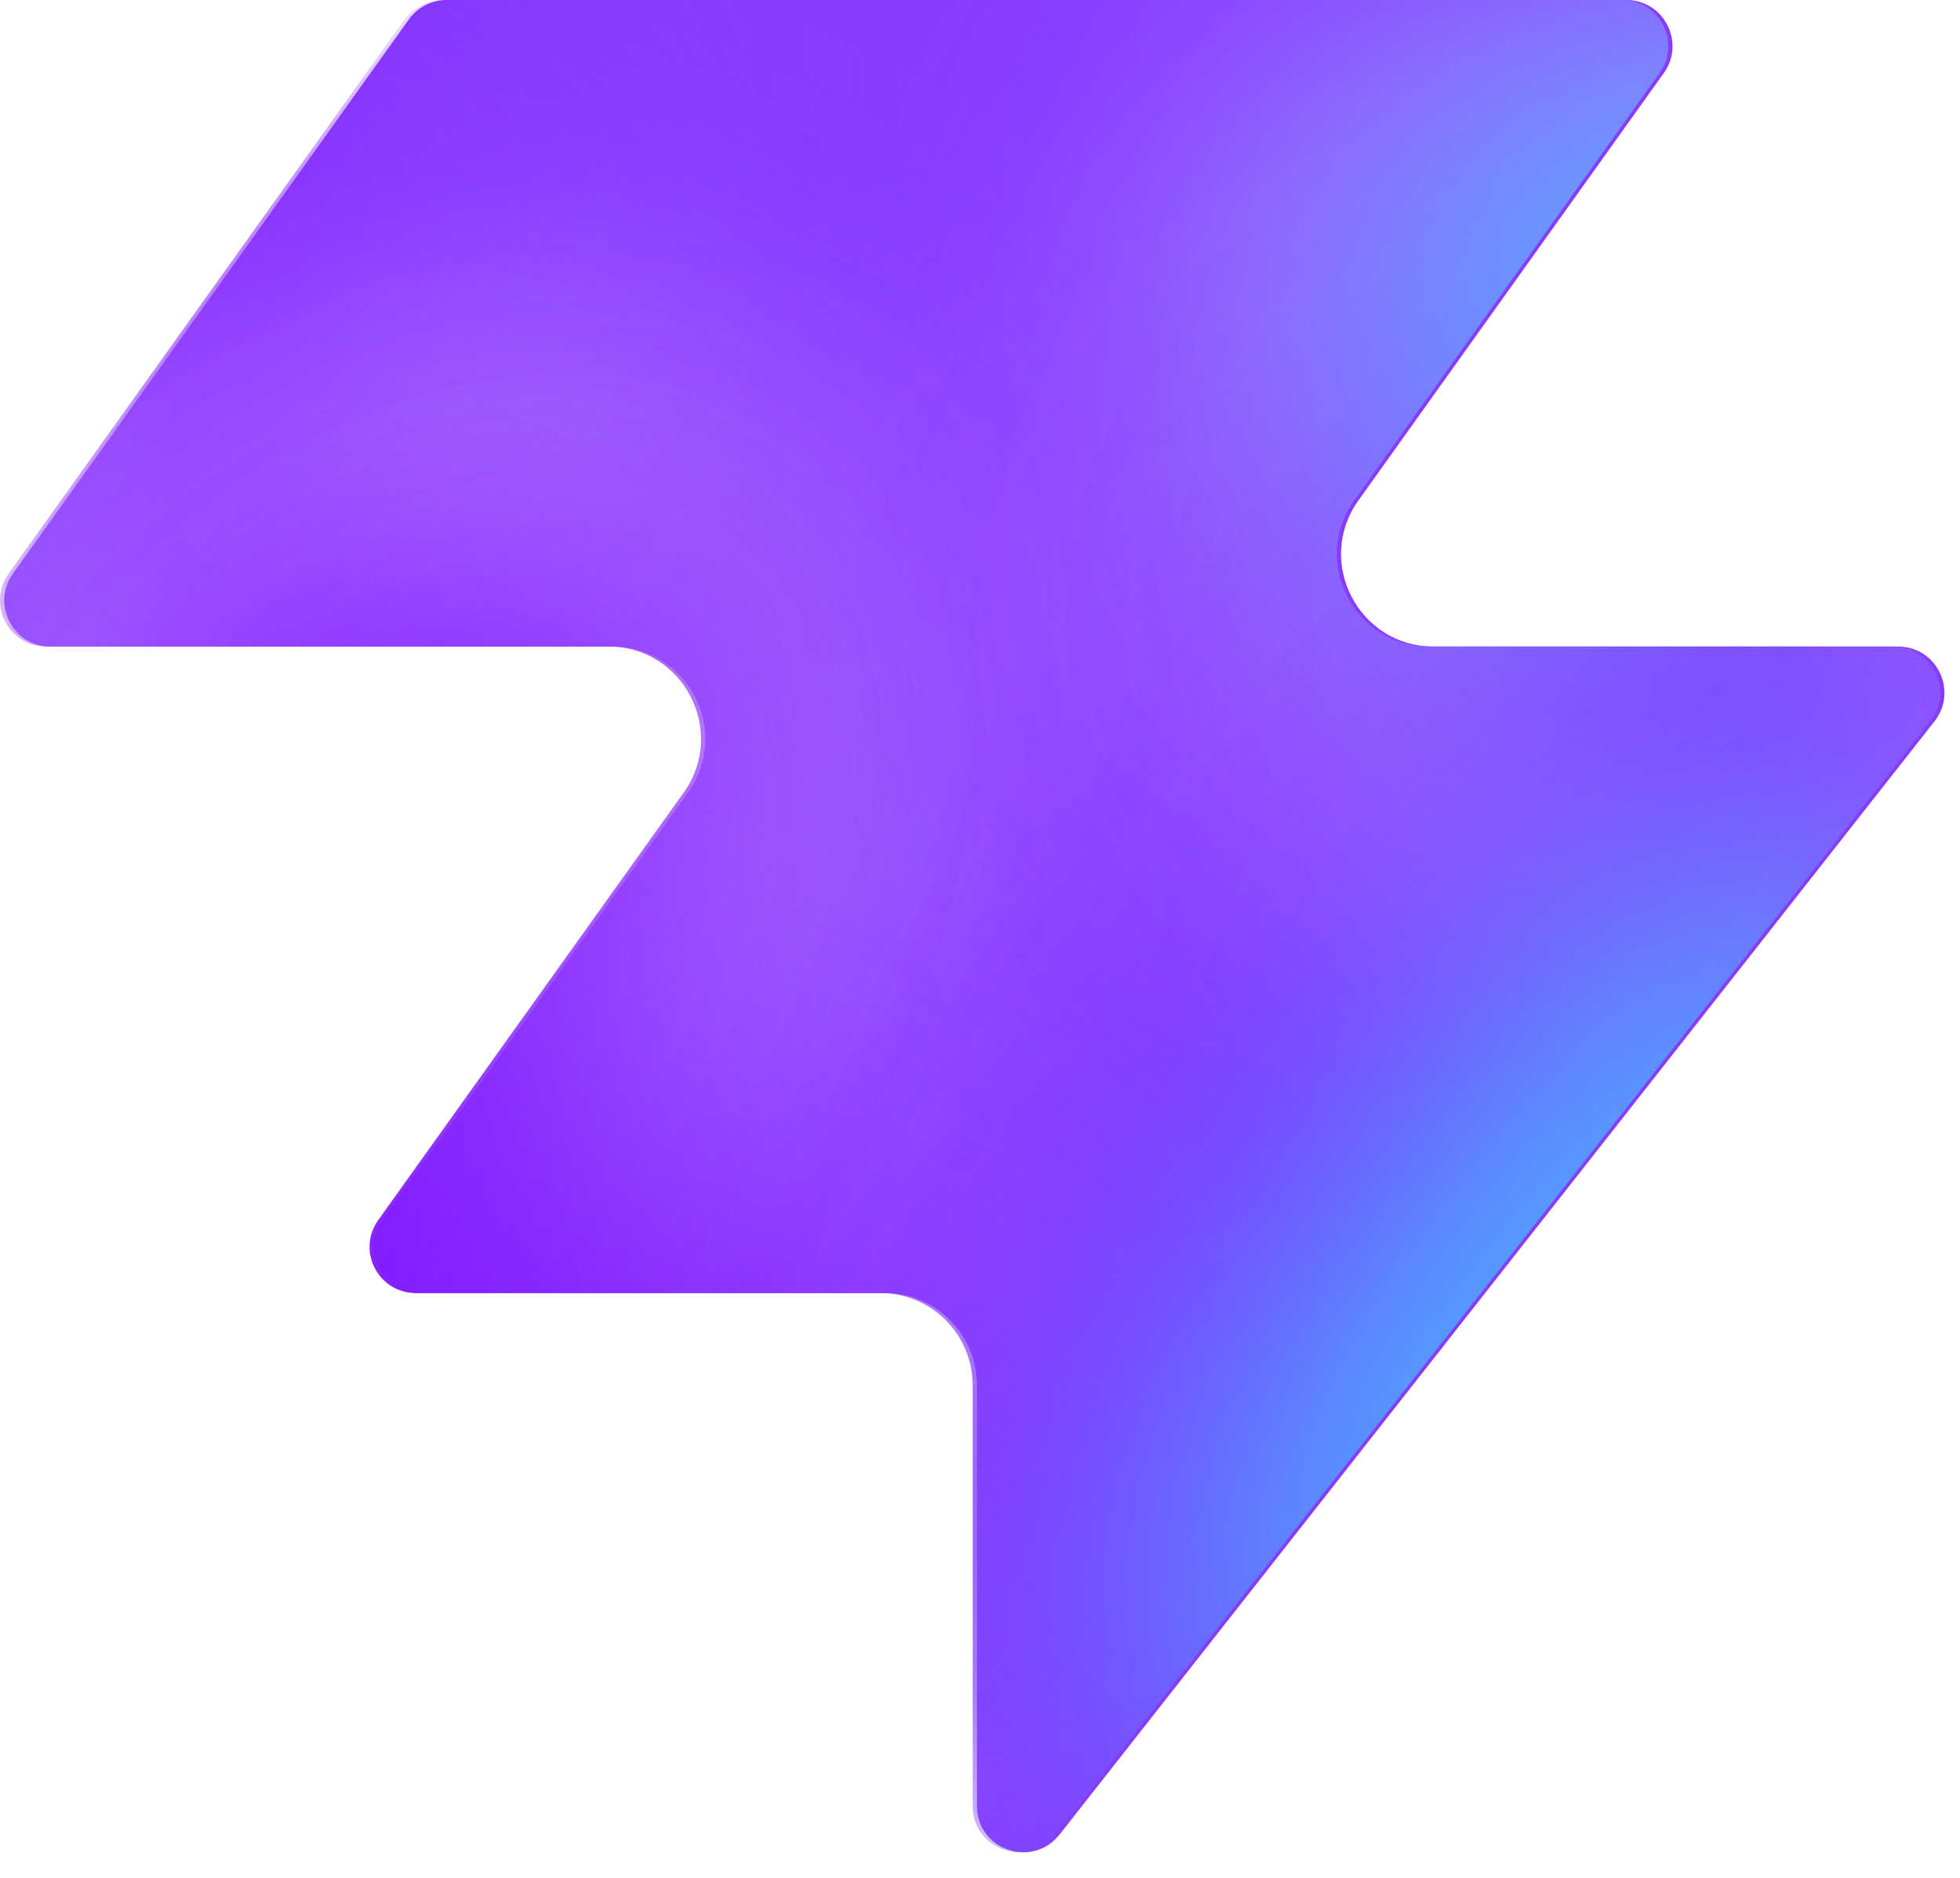
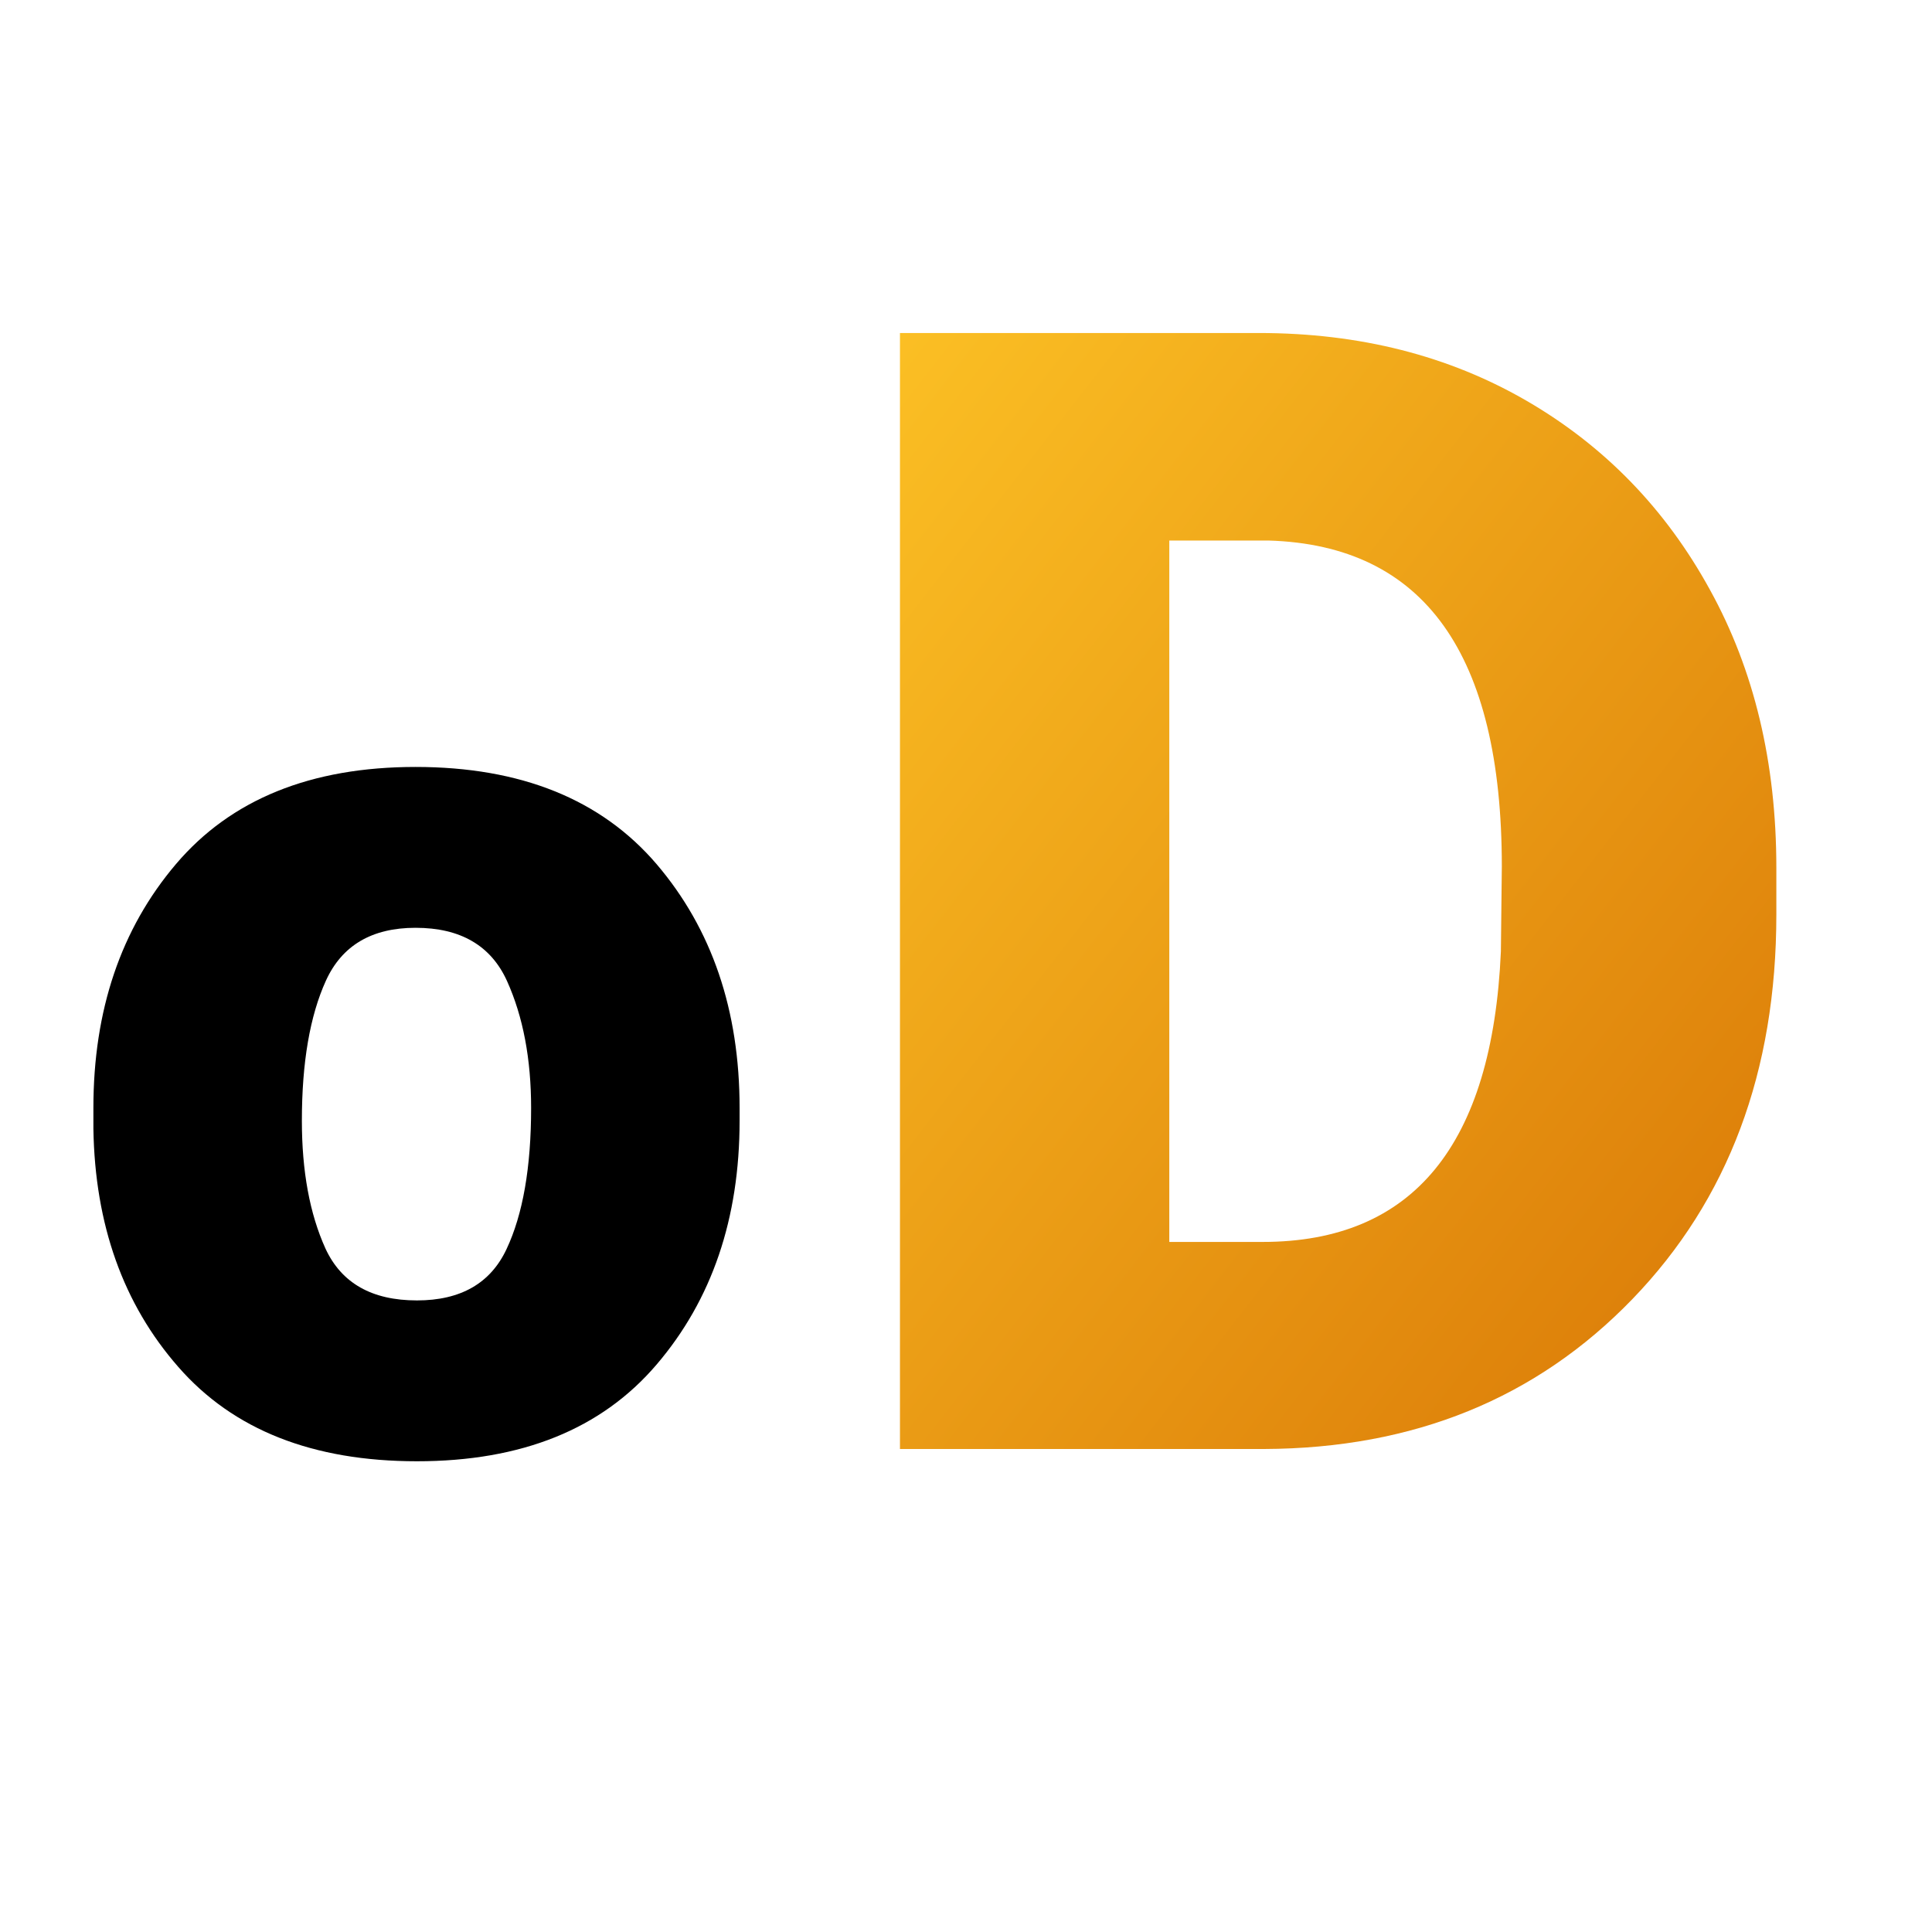
- <svg xmlns="http://www.w3.org/2000/svg" width="48" height="46" fill="none" viewBox="0 0 48 46">
-   <path fill="#863bff" d="M25.946 44.938c-.664.845-2.021.375-2.021-.698V33.937a2.26 2.26 0 0 0-2.262-2.262H10.287c-.92 0-1.456-1.04-.92-1.788l7.48-10.471c1.07-1.497 0-3.578-1.842-3.578H1.237c-.92 0-1.456-1.04-.92-1.788L10.013.474c.214-.297.556-.474.92-.474h28.894c.92 0 1.456 1.04.92 1.788l-7.48 10.471c-1.07 1.498 0 3.579 1.842 3.579h11.377c.943 0 1.473 1.088.89 1.83L25.947 44.94z" style="fill:#863bff;fill:color(display-p3 .525 .23 1);fill-opacity:1" />
-   <mask id="a" width="48" height="46" x="0" y="0" maskUnits="userSpaceOnUse" style="mask-type:alpha">
-     <path fill="#000" d="M25.842 44.938c-.664.844-2.021.375-2.021-.698V33.937a2.26 2.26 0 0 0-2.262-2.262H10.183c-.92 0-1.456-1.04-.92-1.788l7.48-10.471c1.07-1.498 0-3.579-1.842-3.579H1.133c-.92 0-1.456-1.04-.92-1.787L9.91.473c.214-.297.556-.474.92-.474h28.894c.92 0 1.456 1.04.92 1.788l-7.48 10.471c-1.07 1.498 0 3.578 1.842 3.578h11.377c.943 0 1.473 1.088.89 1.832L25.843 44.94z" style="fill:#000;fill-opacity:1" />
-   </mask>
-   <g mask="url(#a)">
-     <g filter="url(#b)">
-       <ellipse cx="5.508" cy="14.704" fill="#ede6ff" rx="5.508" ry="14.704" style="fill:#ede6ff;fill:color(display-p3 .927 .903 1);fill-opacity:1" transform="matrix(.00324 1 1 -.00324 -4.47 31.516)" />
-     </g>
-     <g filter="url(#c)">
-       <ellipse cx="10.399" cy="29.851" fill="#ede6ff" rx="10.399" ry="29.851" style="fill:#ede6ff;fill:color(display-p3 .927 .903 1);fill-opacity:1" transform="matrix(.00324 1 1 -.00324 -39.328 7.883)" />
-     </g>
-     <g filter="url(#d)">
-       <ellipse cx="5.508" cy="30.487" fill="#7e14ff" rx="5.508" ry="30.487" style="fill:#7e14ff;fill:color(display-p3 .492 .077 1);fill-opacity:1" transform="rotate(89.814 -25.913 -14.639)scale(1 -1)" />
-     </g>
-     <g filter="url(#e)">
-       <ellipse cx="5.508" cy="30.599" fill="#7e14ff" rx="5.508" ry="30.599" style="fill:#7e14ff;fill:color(display-p3 .492 .077 1);fill-opacity:1" transform="rotate(89.814 -32.644 -3.334)scale(1 -1)" />
-     </g>
-     <g filter="url(#f)">
-       <ellipse cx="5.508" cy="30.599" fill="#7e14ff" rx="5.508" ry="30.599" style="fill:#7e14ff;fill:color(display-p3 .492 .077 1);fill-opacity:1" transform="matrix(.00324 1 1 -.00324 -34.34 30.47)" />
-     </g>
-     <g filter="url(#g)">
-       <ellipse cx="14.072" cy="22.078" fill="#ede6ff" rx="14.072" ry="22.078" style="fill:#ede6ff;fill:color(display-p3 .927 .903 1);fill-opacity:1" transform="rotate(93.35 24.506 48.493)scale(-1 1)" />
-     </g>
-     <g filter="url(#h)">
-       <ellipse cx="3.47" cy="21.501" fill="#7e14ff" rx="3.47" ry="21.501" style="fill:#7e14ff;fill:color(display-p3 .492 .077 1);fill-opacity:1" transform="rotate(89.009 28.708 47.59)scale(-1 1)" />
-     </g>
-     <g filter="url(#i)">
-       <ellipse cx="3.47" cy="21.501" fill="#7e14ff" rx="3.47" ry="21.501" style="fill:#7e14ff;fill:color(display-p3 .492 .077 1);fill-opacity:1" transform="rotate(89.009 28.708 47.59)scale(-1 1)" />
-     </g>
-     <g filter="url(#j)">
-       <ellipse cx=".387" cy="8.972" fill="#7e14ff" rx="4.407" ry="29.108" style="fill:#7e14ff;fill:color(display-p3 .492 .077 1);fill-opacity:1" transform="rotate(39.51 .387 8.972)" />
-     </g>
-     <g filter="url(#k)">
-       <ellipse cx="47.523" cy="-6.092" fill="#7e14ff" rx="4.407" ry="29.108" style="fill:#7e14ff;fill:color(display-p3 .492 .077 1);fill-opacity:1" transform="rotate(37.892 47.523 -6.092)" />
-     </g>
-     <g filter="url(#l)">
-       <ellipse cx="41.412" cy="6.333" fill="#47bfff" rx="5.971" ry="9.665" style="fill:#47bfff;fill:color(display-p3 .28 .748 1);fill-opacity:1" transform="rotate(37.892 41.412 6.333)" />
-     </g>
-     <g filter="url(#m)">
-       <ellipse cx="-1.879" cy="38.332" fill="#7e14ff" rx="4.407" ry="29.108" style="fill:#7e14ff;fill:color(display-p3 .492 .077 1);fill-opacity:1" transform="rotate(37.892 -1.88 38.332)" />
-     </g>
-     <g filter="url(#n)">
-       <ellipse cx="-1.879" cy="38.332" fill="#7e14ff" rx="4.407" ry="29.108" style="fill:#7e14ff;fill:color(display-p3 .492 .077 1);fill-opacity:1" transform="rotate(37.892 -1.88 38.332)" />
-     </g>
-     <g filter="url(#o)">
-       <ellipse cx="35.651" cy="29.907" fill="#7e14ff" rx="4.407" ry="29.108" style="fill:#7e14ff;fill:color(display-p3 .492 .077 1);fill-opacity:1" transform="rotate(37.892 35.651 29.907)" />
-     </g>
-     <g filter="url(#p)">
-       <ellipse cx="38.418" cy="32.4" fill="#47bfff" rx="5.971" ry="15.297" style="fill:#47bfff;fill:color(display-p3 .28 .748 1);fill-opacity:1" transform="rotate(37.892 38.418 32.4)" />
-     </g>
-   </g>
+ <svg xmlns="http://www.w3.org/2000/svg" viewBox="0 0 64 64" width="100%" height="100%">
  <defs>
-     <filter id="b" width="60.045" height="41.654" x="-19.77" y="16.149" color-interpolation-filters="sRGB" filterUnits="userSpaceOnUse">
-       <feFlood flood-opacity="0" result="BackgroundImageFix" />
-       <feBlend in="SourceGraphic" in2="BackgroundImageFix" result="shape" />
-       <feGaussianBlur result="effect1_foregroundBlur_2002_17158" stdDeviation="7.659" />
-     </filter>
-     <filter id="c" width="90.34" height="51.437" x="-54.613" y="-7.533" color-interpolation-filters="sRGB" filterUnits="userSpaceOnUse">
-       <feFlood flood-opacity="0" result="BackgroundImageFix" />
-       <feBlend in="SourceGraphic" in2="BackgroundImageFix" result="shape" />
-       <feGaussianBlur result="effect1_foregroundBlur_2002_17158" stdDeviation="7.659" />
-     </filter>
-     <filter id="d" width="79.355" height="29.4" x="-49.64" y="2.03" color-interpolation-filters="sRGB" filterUnits="userSpaceOnUse">
-       <feFlood flood-opacity="0" result="BackgroundImageFix" />
-       <feBlend in="SourceGraphic" in2="BackgroundImageFix" result="shape" />
-       <feGaussianBlur result="effect1_foregroundBlur_2002_17158" stdDeviation="4.596" />
-     </filter>
-     <filter id="e" width="79.579" height="29.4" x="-45.045" y="20.029" color-interpolation-filters="sRGB" filterUnits="userSpaceOnUse">
-       <feFlood flood-opacity="0" result="BackgroundImageFix" />
-       <feBlend in="SourceGraphic" in2="BackgroundImageFix" result="shape" />
-       <feGaussianBlur result="effect1_foregroundBlur_2002_17158" stdDeviation="4.596" />
-     </filter>
-     <filter id="f" width="79.579" height="29.4" x="-43.513" y="21.178" color-interpolation-filters="sRGB" filterUnits="userSpaceOnUse">
-       <feFlood flood-opacity="0" result="BackgroundImageFix" />
-       <feBlend in="SourceGraphic" in2="BackgroundImageFix" result="shape" />
-       <feGaussianBlur result="effect1_foregroundBlur_2002_17158" stdDeviation="4.596" />
-     </filter>
-     <filter id="g" width="74.749" height="58.852" x="15.756" y="-17.901" color-interpolation-filters="sRGB" filterUnits="userSpaceOnUse">
-       <feFlood flood-opacity="0" result="BackgroundImageFix" />
-       <feBlend in="SourceGraphic" in2="BackgroundImageFix" result="shape" />
-       <feGaussianBlur result="effect1_foregroundBlur_2002_17158" stdDeviation="7.659" />
-     </filter>
-     <filter id="h" width="61.377" height="25.362" x="23.548" y="2.284" color-interpolation-filters="sRGB" filterUnits="userSpaceOnUse">
-       <feFlood flood-opacity="0" result="BackgroundImageFix" />
-       <feBlend in="SourceGraphic" in2="BackgroundImageFix" result="shape" />
-       <feGaussianBlur result="effect1_foregroundBlur_2002_17158" stdDeviation="4.596" />
-     </filter>
-     <filter id="i" width="61.377" height="25.362" x="23.548" y="2.284" color-interpolation-filters="sRGB" filterUnits="userSpaceOnUse">
-       <feFlood flood-opacity="0" result="BackgroundImageFix" />
-       <feBlend in="SourceGraphic" in2="BackgroundImageFix" result="shape" />
-       <feGaussianBlur result="effect1_foregroundBlur_2002_17158" stdDeviation="4.596" />
-     </filter>
-     <filter id="j" width="56.045" height="63.649" x="-27.636" y="-22.853" color-interpolation-filters="sRGB" filterUnits="userSpaceOnUse">
-       <feFlood flood-opacity="0" result="BackgroundImageFix" />
-       <feBlend in="SourceGraphic" in2="BackgroundImageFix" result="shape" />
-       <feGaussianBlur result="effect1_foregroundBlur_2002_17158" stdDeviation="4.596" />
-     </filter>
-     <filter id="k" width="54.814" height="64.646" x="20.116" y="-38.415" color-interpolation-filters="sRGB" filterUnits="userSpaceOnUse">
-       <feFlood flood-opacity="0" result="BackgroundImageFix" />
-       <feBlend in="SourceGraphic" in2="BackgroundImageFix" result="shape" />
-       <feGaussianBlur result="effect1_foregroundBlur_2002_17158" stdDeviation="4.596" />
-     </filter>
-     <filter id="l" width="33.541" height="35.313" x="24.641" y="-11.323" color-interpolation-filters="sRGB" filterUnits="userSpaceOnUse">
-       <feFlood flood-opacity="0" result="BackgroundImageFix" />
-       <feBlend in="SourceGraphic" in2="BackgroundImageFix" result="shape" />
-       <feGaussianBlur result="effect1_foregroundBlur_2002_17158" stdDeviation="4.596" />
-     </filter>
-     <filter id="m" width="54.814" height="64.646" x="-29.286" y="6.009" color-interpolation-filters="sRGB" filterUnits="userSpaceOnUse">
-       <feFlood flood-opacity="0" result="BackgroundImageFix" />
-       <feBlend in="SourceGraphic" in2="BackgroundImageFix" result="shape" />
-       <feGaussianBlur result="effect1_foregroundBlur_2002_17158" stdDeviation="4.596" />
-     </filter>
-     <filter id="n" width="54.814" height="64.646" x="-29.286" y="6.009" color-interpolation-filters="sRGB" filterUnits="userSpaceOnUse">
-       <feFlood flood-opacity="0" result="BackgroundImageFix" />
-       <feBlend in="SourceGraphic" in2="BackgroundImageFix" result="shape" />
-       <feGaussianBlur result="effect1_foregroundBlur_2002_17158" stdDeviation="4.596" />
-     </filter>
-     <filter id="o" width="54.814" height="64.646" x="8.244" y="-2.416" color-interpolation-filters="sRGB" filterUnits="userSpaceOnUse">
-       <feFlood flood-opacity="0" result="BackgroundImageFix" />
-       <feBlend in="SourceGraphic" in2="BackgroundImageFix" result="shape" />
-       <feGaussianBlur result="effect1_foregroundBlur_2002_17158" stdDeviation="4.596" />
-     </filter>
-     <filter id="p" width="39.409" height="43.623" x="18.713" y="10.588" color-interpolation-filters="sRGB" filterUnits="userSpaceOnUse">
-       <feFlood flood-opacity="0" result="BackgroundImageFix" />
-       <feBlend in="SourceGraphic" in2="BackgroundImageFix" result="shape" />
-       <feGaussianBlur result="effect1_foregroundBlur_2002_17158" stdDeviation="4.596" />
-     </filter>
+     <linearGradient id="goldD" x1="0%" y1="0%" x2="100%" y2="100%">
+       <stop offset="0%" stop-color="#fbbf24" />
+       <stop offset="100%" stop-color="#d97706" />
+     </linearGradient>
  </defs>
+   <text x="2" y="48" font-family="-apple-system, BlinkMacSystemFont, 'Segoe UI', Roboto, 'Helvetica Neue', Arial, sans-serif" font-weight="900" font-size="42" fill="#000000">o</text>
+   <text x="27" y="48" font-family="-apple-system, BlinkMacSystemFont, 'Segoe UI', Roboto, 'Helvetica Neue', Arial, sans-serif" font-weight="900" font-size="52" fill="url(#goldD)">D</text>
</svg>
